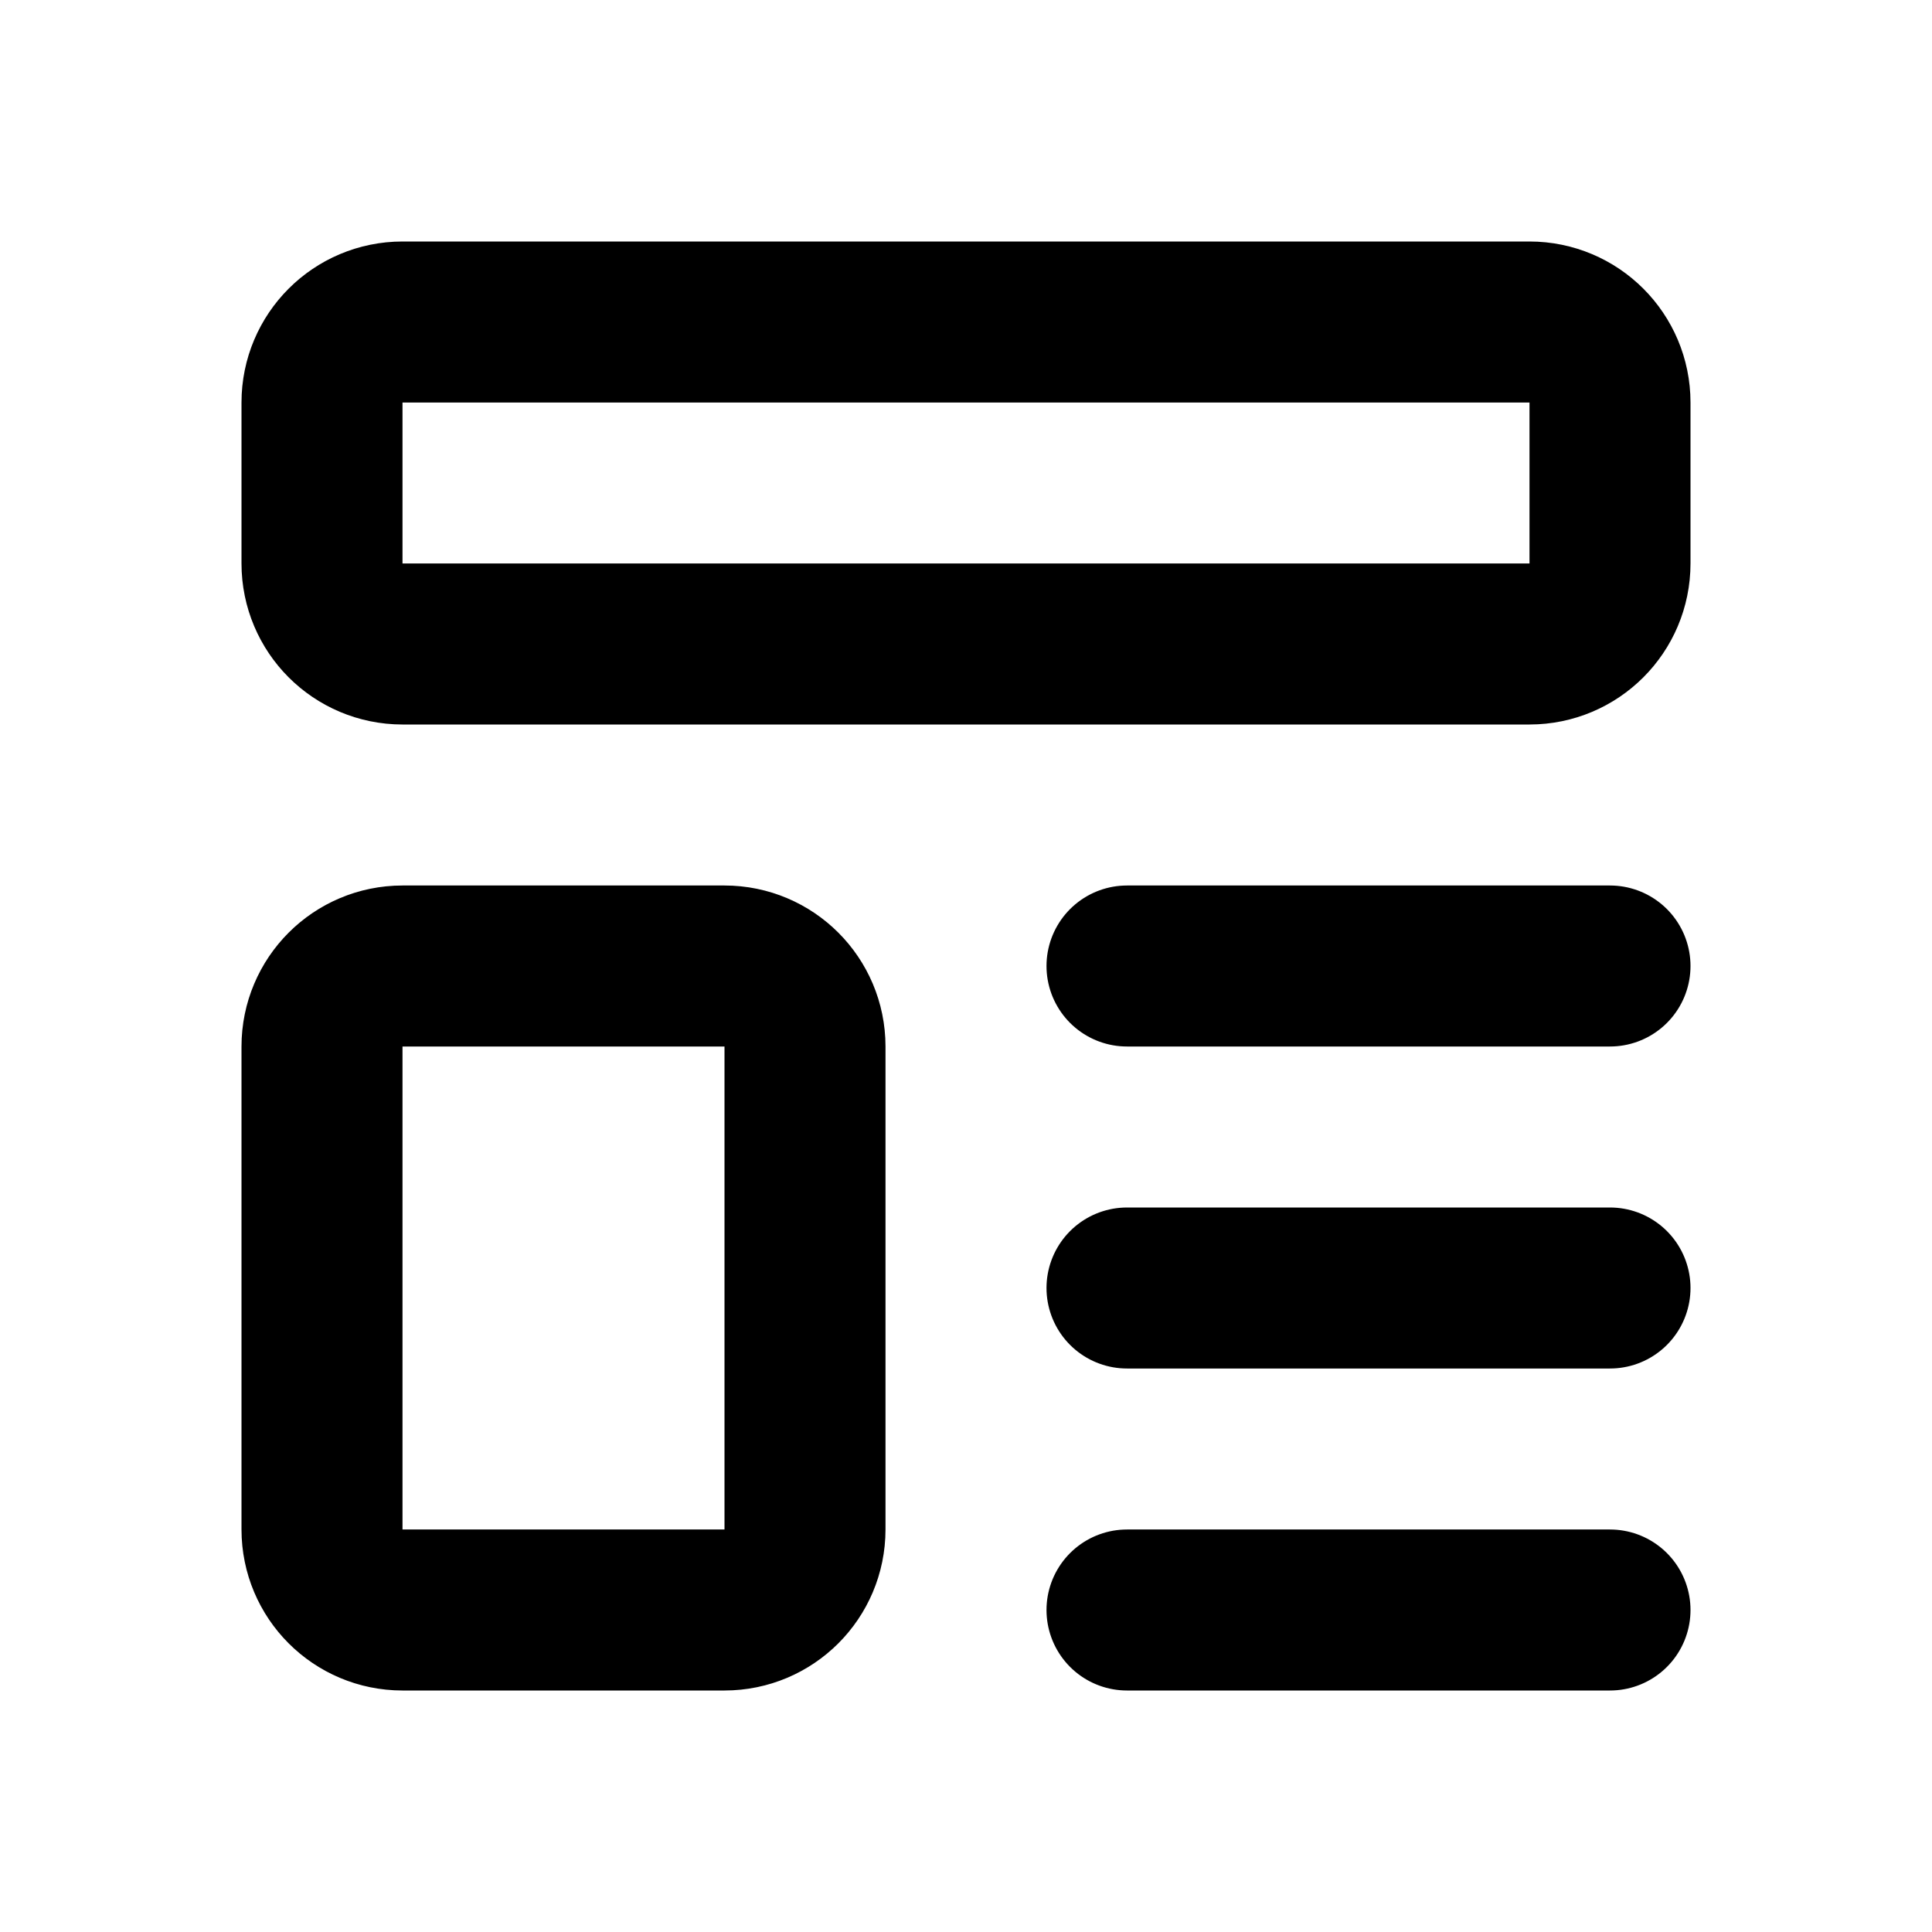
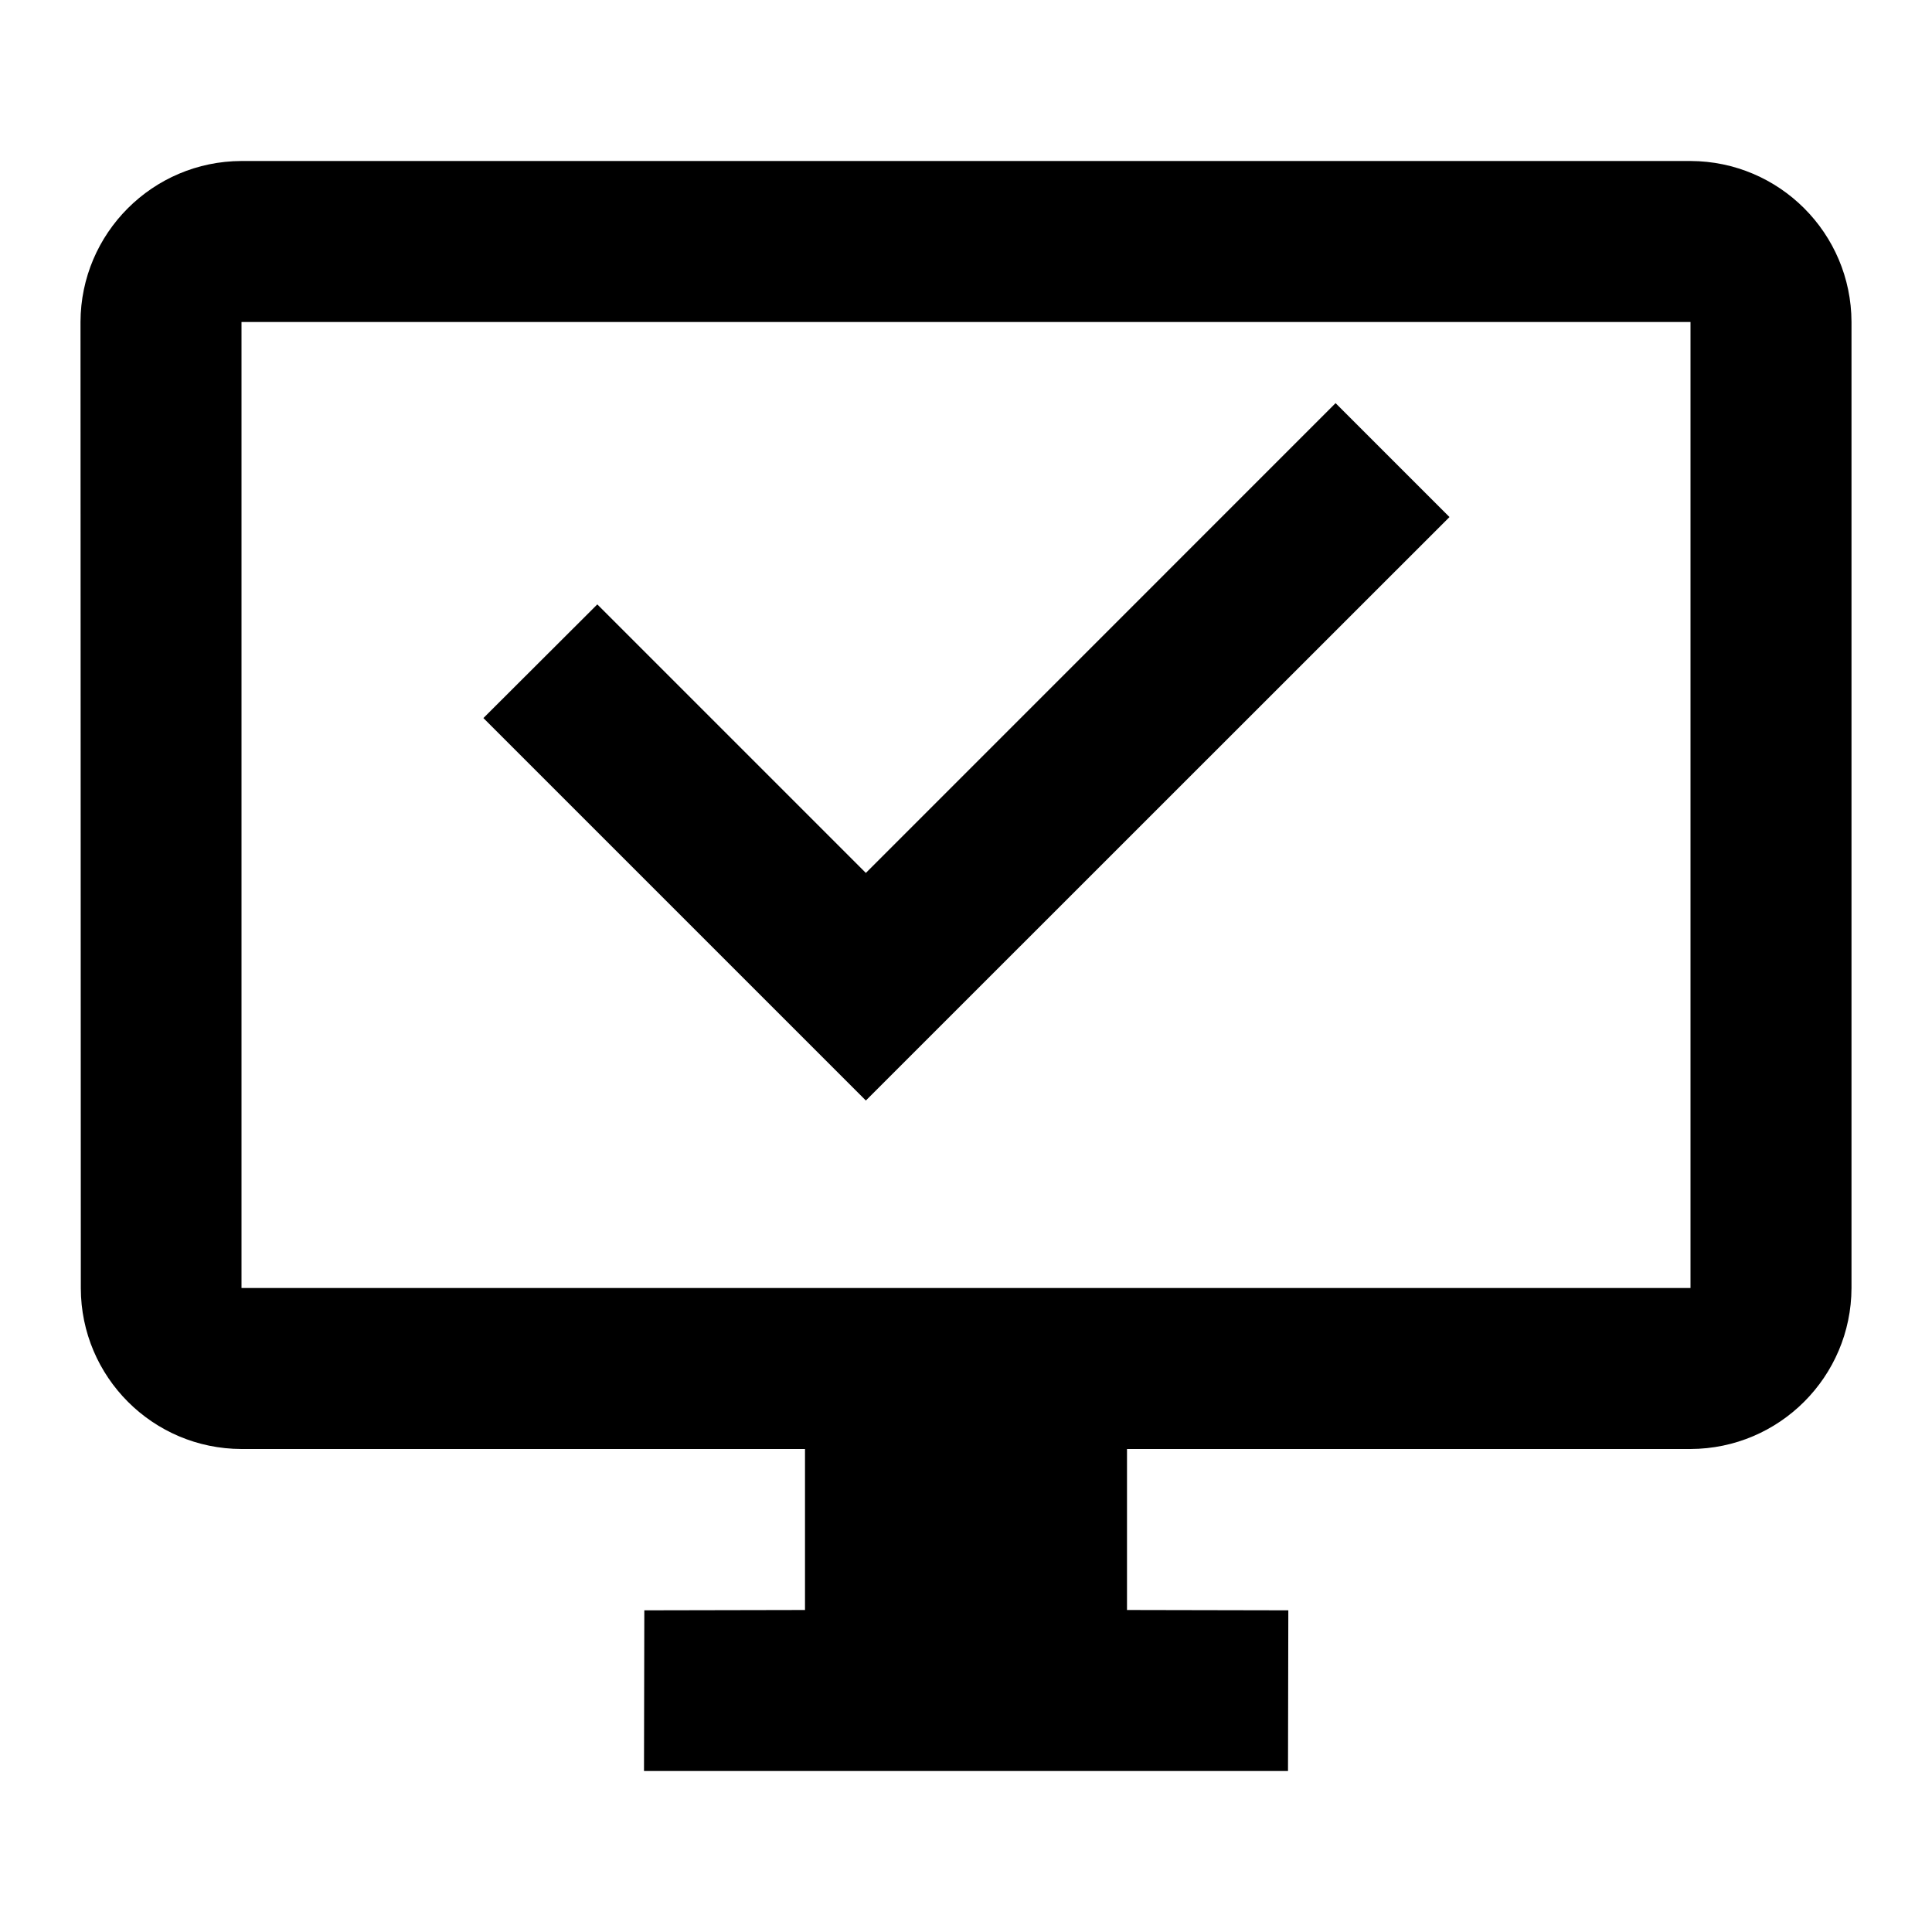
<svg xmlns="http://www.w3.org/2000/svg" width="1em" height="1em" viewBox="0 0 24 24">
-   <path fill="none" stroke="currentColor" stroke-linecap="round" stroke-linejoin="round" stroke-width="2" d="M4 5a1 1 0 0 1 1-1h14a1 1 0 0 1 1 1v2a1 1 0 0 1-1 1H5a1 1 0 0 1-1-1zm0 8a1 1 0 0 1 1-1h4a1 1 0 0 1 1 1v6a1 1 0 0 1-1 1H5a1 1 0 0 1-1-1zm10-1h6m-6 4h6m-6 4h6" />
+   <path fill="currentColor" d="M6.005 8.92L7.42 7.508l3.336 3.336l5.835-5.836l1.415 1.415l-7.25 7.248Z" />
+   <path fill="currentColor" d="M21 2H3a2.006 2.006 0 0 0-2 2l.004 12.004A2 2 0 0 0 3 18h7v2l-1.996.004L8 22h8l.004-1.996L14 20v-2h7a2.006 2.006 0 0 0 2-2V4a2.006 2.006 0 0 0-2-2m0 14H3V4h18Z" />
</svg>
